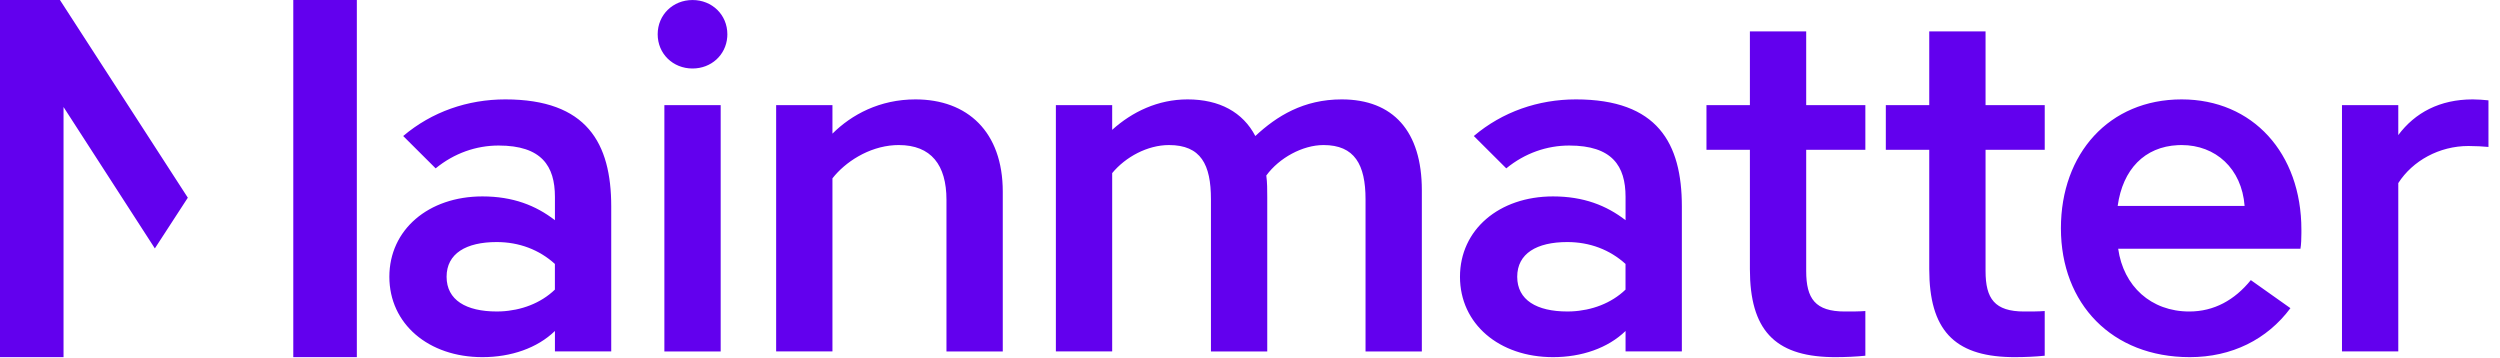
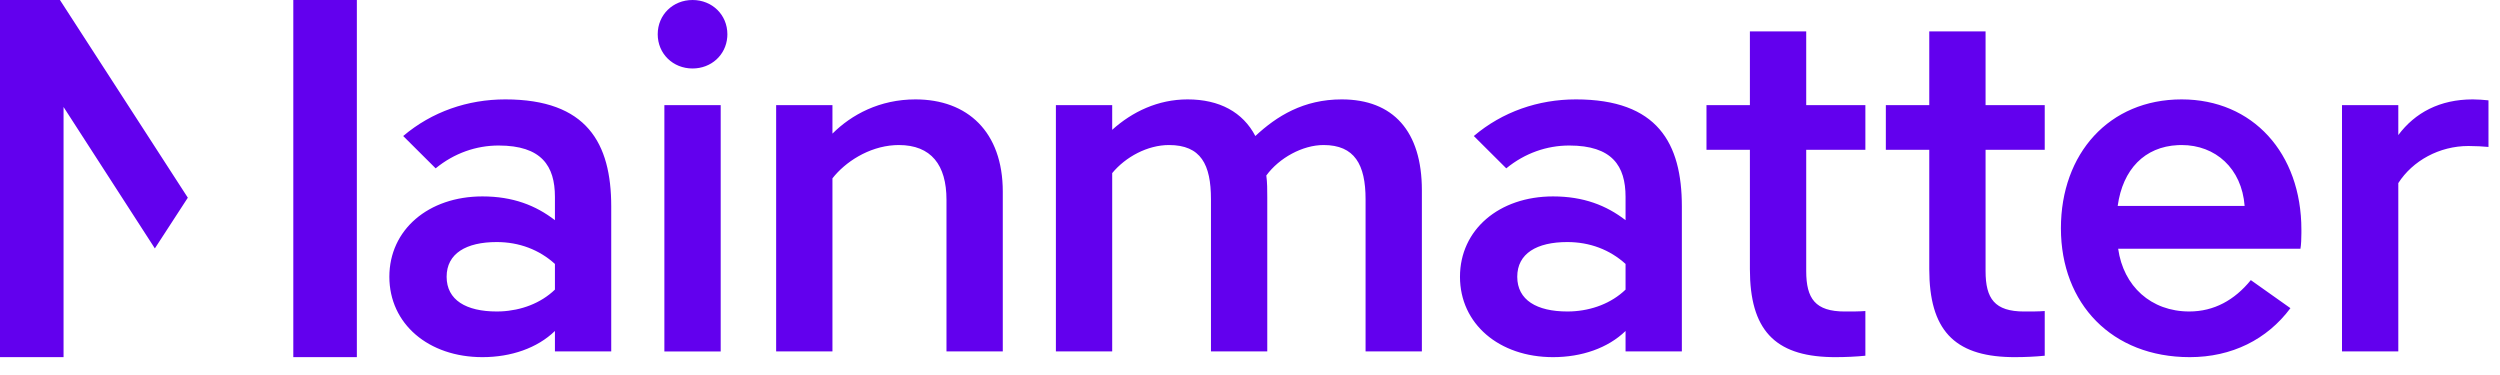
- <svg xmlns="http://www.w3.org/2000/svg" height="20" viewBox="0 0 140 20" width="140">
-   <path d="m3.357 0 7.161 11.071-1.846 2.84-5.114-7.918v14.008h-3.559v-20zm107.834 1.758v4.128h3.314v2.503h-3.314v6.791c0 1.545.508 2.264 2.164 2.264.401 0 .828 0 1.149-.027v2.503c-.508.053-1.122.08-1.683.08l-.247-.003c-3.164-.072-4.536-1.549-4.536-4.924v-6.684h-2.432v-2.503h2.432v-4.128zm-91.208-1.758v20h-3.559v-20zm81.164 1.758v4.128h3.313v2.503h-3.313v6.791c0 1.545.507 2.264 2.164 2.264.401 0 .828 0 1.149-.027v2.503c-.507.053-1.122.08-1.683.08l-.247-.003c-3.164-.072-4.536-1.549-4.536-4.924v-6.684h-2.432v-2.503h2.432v-4.128zm21.024 3.808c3.981 0 6.707 3.009 6.707 7.297l-0.0.195c-.002.282-.01.636-.053.87h-10.207c.294 2.104 1.844 3.516 3.981 3.516 1.389 0 2.539-.639 3.447-1.758l2.218 1.571c-1.309 1.758-3.287 2.743-5.638 2.743-4.356 0-7.215-2.983-7.215-7.217 0-4.181 2.699-7.217 6.76-7.217zm-33.919 0c4.569 0 5.932 2.45 5.932 5.992v8.122h-3.153v-1.145c-.989.959-2.458 1.465-4.062 1.465-3.019 0-5.21-1.864-5.21-4.501 0-2.636 2.191-4.5 5.21-4.5 1.71 0 2.993.506 4.062 1.332v-1.305c0-1.731-.748-2.876-3.153-2.876-1.256 0-2.485.426-3.527 1.278l-1.817-1.811c1.603-1.358 3.607-2.051 5.718-2.051zm-59.955 0c4.569 0 5.932 2.45 5.932 5.992v8.122h-3.153v-1.145c-.989.959-2.458 1.465-4.062 1.465-3.02 0-5.21-1.864-5.21-4.501 0-2.636 2.191-4.5 5.21-4.5 1.71 0 2.993.506 4.062 1.332v-1.305c0-1.731-.748-2.876-3.153-2.876-1.256 0-2.485.426-3.527 1.278l-1.817-1.811c1.603-1.358 3.607-2.051 5.718-2.051zm12.061.32v13.795h-3.153v-13.795zm10.907-.32c2.912 0 4.89 1.811 4.89 5.167v8.948h-3.153v-8.495c0-1.944-.855-3.063-2.672-3.063l-.243.007c-1.453.088-2.762.949-3.47 1.857v9.693h-3.153v-13.794h3.153v1.598c1.069-1.065 2.645-1.918 4.649-1.918zm23.869 0c2.886 0 4.489 1.785 4.489 5.087v9.028h-3.153v-8.522c0-1.944-.614-3.036-2.351-3.036-1.176 0-2.485.719-3.206 1.705.053.399.053.799.053 1.225v8.628h-3.153v-8.522c0-1.944-.561-3.036-2.351-3.036-1.203 0-2.432.666-3.18 1.571v9.986h-3.153v-13.794h3.153v1.385c1.122-1.012 2.565-1.705 4.222-1.705 1.79 0 3.099.719 3.794 2.051 1.203-1.119 2.699-2.051 4.837-2.051zm63.338 0c.294 0 .614.027.882.053v2.61c-.267-.027-.721-.053-1.122-.053-1.63 0-3.126.825-3.928 2.077v9.427h-3.153v-13.794h3.153v1.677c.935-1.252 2.324-1.997 4.168-1.997zm-50.702 7.989c-1.71 0-2.806.639-2.806 1.944 0 1.305 1.095 1.944 2.806 1.944l.24-.005c1.121-.05 2.221-.45 3.019-1.22v-1.438c-.882-.799-2.004-1.225-3.26-1.225zm-59.955 0c-1.71 0-2.806.639-2.806 1.944 0 1.305 1.095 1.944 2.806 1.944l.24-.005c1.121-.05 2.221-.45 3.019-1.22v-1.438c-.882-.799-2.004-1.225-3.26-1.225zm94.355-5.432-.209.005c-1.86.088-3.088 1.35-3.371 3.404h7.108c-.16-2.103-1.63-3.409-3.527-3.409zm-83.389-8.122c1.095 0 1.951.825 1.951 1.918l-.006.154c-.076 1.014-.902 1.763-1.945 1.763-1.096 0-1.951-.825-1.951-1.917 0-1.092.855-1.918 1.951-1.918z" fill="#6200ee" fill-rule="evenodd" />
+ <svg xmlns="http://www.w3.org/2000/svg" clip-rule="evenodd" fill-rule="evenodd" stroke-linejoin="round" stroke-miterlimit="2" viewBox="0 0 140 21">
+   <path d="m3.357 0 7.161 11.071-1.846 2.84-5.113-7.919v14.008h-3.559v-20zm107.835 1.758v4.128h3.313v2.503h-3.313v6.791c0 1.544.507 2.264 2.164 2.264.401 0 .828 0 1.149-.027v2.503c-.508.053-1.122.08-1.683.08l-.247-.003c-3.164-.071-4.536-1.548-4.536-4.924v-6.684h-2.432v-2.503h2.432v-4.128zm-91.208-1.758v20h-3.559v-20zm81.164 1.758v4.128h3.313v2.503h-3.313v6.791c0 1.544.507 2.264 2.164 2.264.401 0 .828 0 1.149-.027v2.503c-.508.053-1.123.08-1.684.08l-.247-.003c-3.164-.071-4.536-1.548-4.536-4.924v-6.684h-2.431v-2.503h2.431v-4.128zm21.023 3.808c3.982 0 6.707 3.009 6.707 7.297v.195c-.002.282-.011.636-.053.87h-10.208c.294 2.104 1.844 3.515 3.982 3.515 1.389 0 2.538-.639 3.447-1.757l2.218 1.571c-1.31 1.758-3.287 2.743-5.638 2.743-4.356 0-7.215-2.983-7.215-7.217 0-4.181 2.699-7.217 6.76-7.217zm-33.919 0c4.569 0 5.932 2.45 5.932 5.992v8.122h-3.153v-1.145c-.989.959-2.458 1.465-4.061 1.465-3.019 0-5.211-1.864-5.211-4.501 0-2.636 2.192-4.5 5.211-4.5 1.71 0 2.992.506 4.061 1.331v-1.305c0-1.731-.748-2.876-3.153-2.876-1.256 0-2.485.426-3.527 1.278l-1.817-1.81c1.603-1.359 3.607-2.051 5.718-2.051zm-59.955 0c4.569 0 5.932 2.45 5.932 5.992v8.122h-3.153v-1.145c-.988.959-2.458 1.465-4.061 1.465-3.02 0-5.211-1.864-5.211-4.501 0-2.636 2.191-4.5 5.211-4.5 1.71 0 2.992.506 4.061 1.331v-1.305c0-1.731-.748-2.876-3.153-2.876-1.256 0-2.485.426-3.527 1.278l-1.817-1.81c1.603-1.359 3.607-2.051 5.718-2.051zm12.062.32v13.795h-3.154v-13.795zm10.907-.32c2.912 0 4.89 1.811 4.89 5.166v8.948h-3.153v-8.495c0-1.944-.855-3.063-2.672-3.063l-.244.008c-1.453.088-2.762.948-3.47 1.857v9.693h-3.153v-13.794h3.153v1.597c1.068-1.065 2.645-1.917 4.649-1.917zm23.869 0c2.886 0 4.49 1.784 4.49 5.086v9.028h-3.153v-8.522c0-1.944-.615-3.036-2.352-3.036-1.175 0-2.485.719-3.206 1.705.053.399.053.799.053 1.225v8.628h-3.153v-8.522c0-1.944-.561-3.036-2.351-3.036-1.203 0-2.432.666-3.18 1.572v9.986h-3.153v-13.794h3.153v1.384c1.122-1.012 2.565-1.704 4.222-1.704 1.79 0 3.099.719 3.794 2.051 1.202-1.119 2.699-2.051 4.836-2.051zm63.338 0c.294 0 .615.027.882.053v2.61c-.267-.027-.721-.053-1.122-.053-1.63 0-3.126.825-3.928 2.077v9.427h-3.153v-13.794h3.153v1.677c.935-1.252 2.325-1.997 4.168-1.997zm-50.702 7.989c-1.71 0-2.805.639-2.805 1.944s1.095 1.944 2.805 1.944l.241-.005c1.121-.05 2.221-.45 3.019-1.22v-1.438c-.881-.799-2.004-1.225-3.26-1.225zm-59.955 0c-1.71 0-2.805.639-2.805 1.944s1.095 1.944 2.805 1.944l.241-.005c1.12-.05 2.221-.45 3.019-1.22v-1.438c-.881-.799-2.004-1.225-3.26-1.225zm94.355-5.433-.209.005c-1.86.088-3.088 1.35-3.371 3.404h7.108c-.161-2.103-1.631-3.409-3.528-3.409zm-83.389-8.122c1.096 0 1.951.825 1.951 1.918l-.006.154c-.076 1.014-.901 1.763-1.945 1.763-1.096 0-1.95-.826-1.95-1.917 0-1.093.854-1.918 1.95-1.918z" fill="#6200ee" />
</svg>
